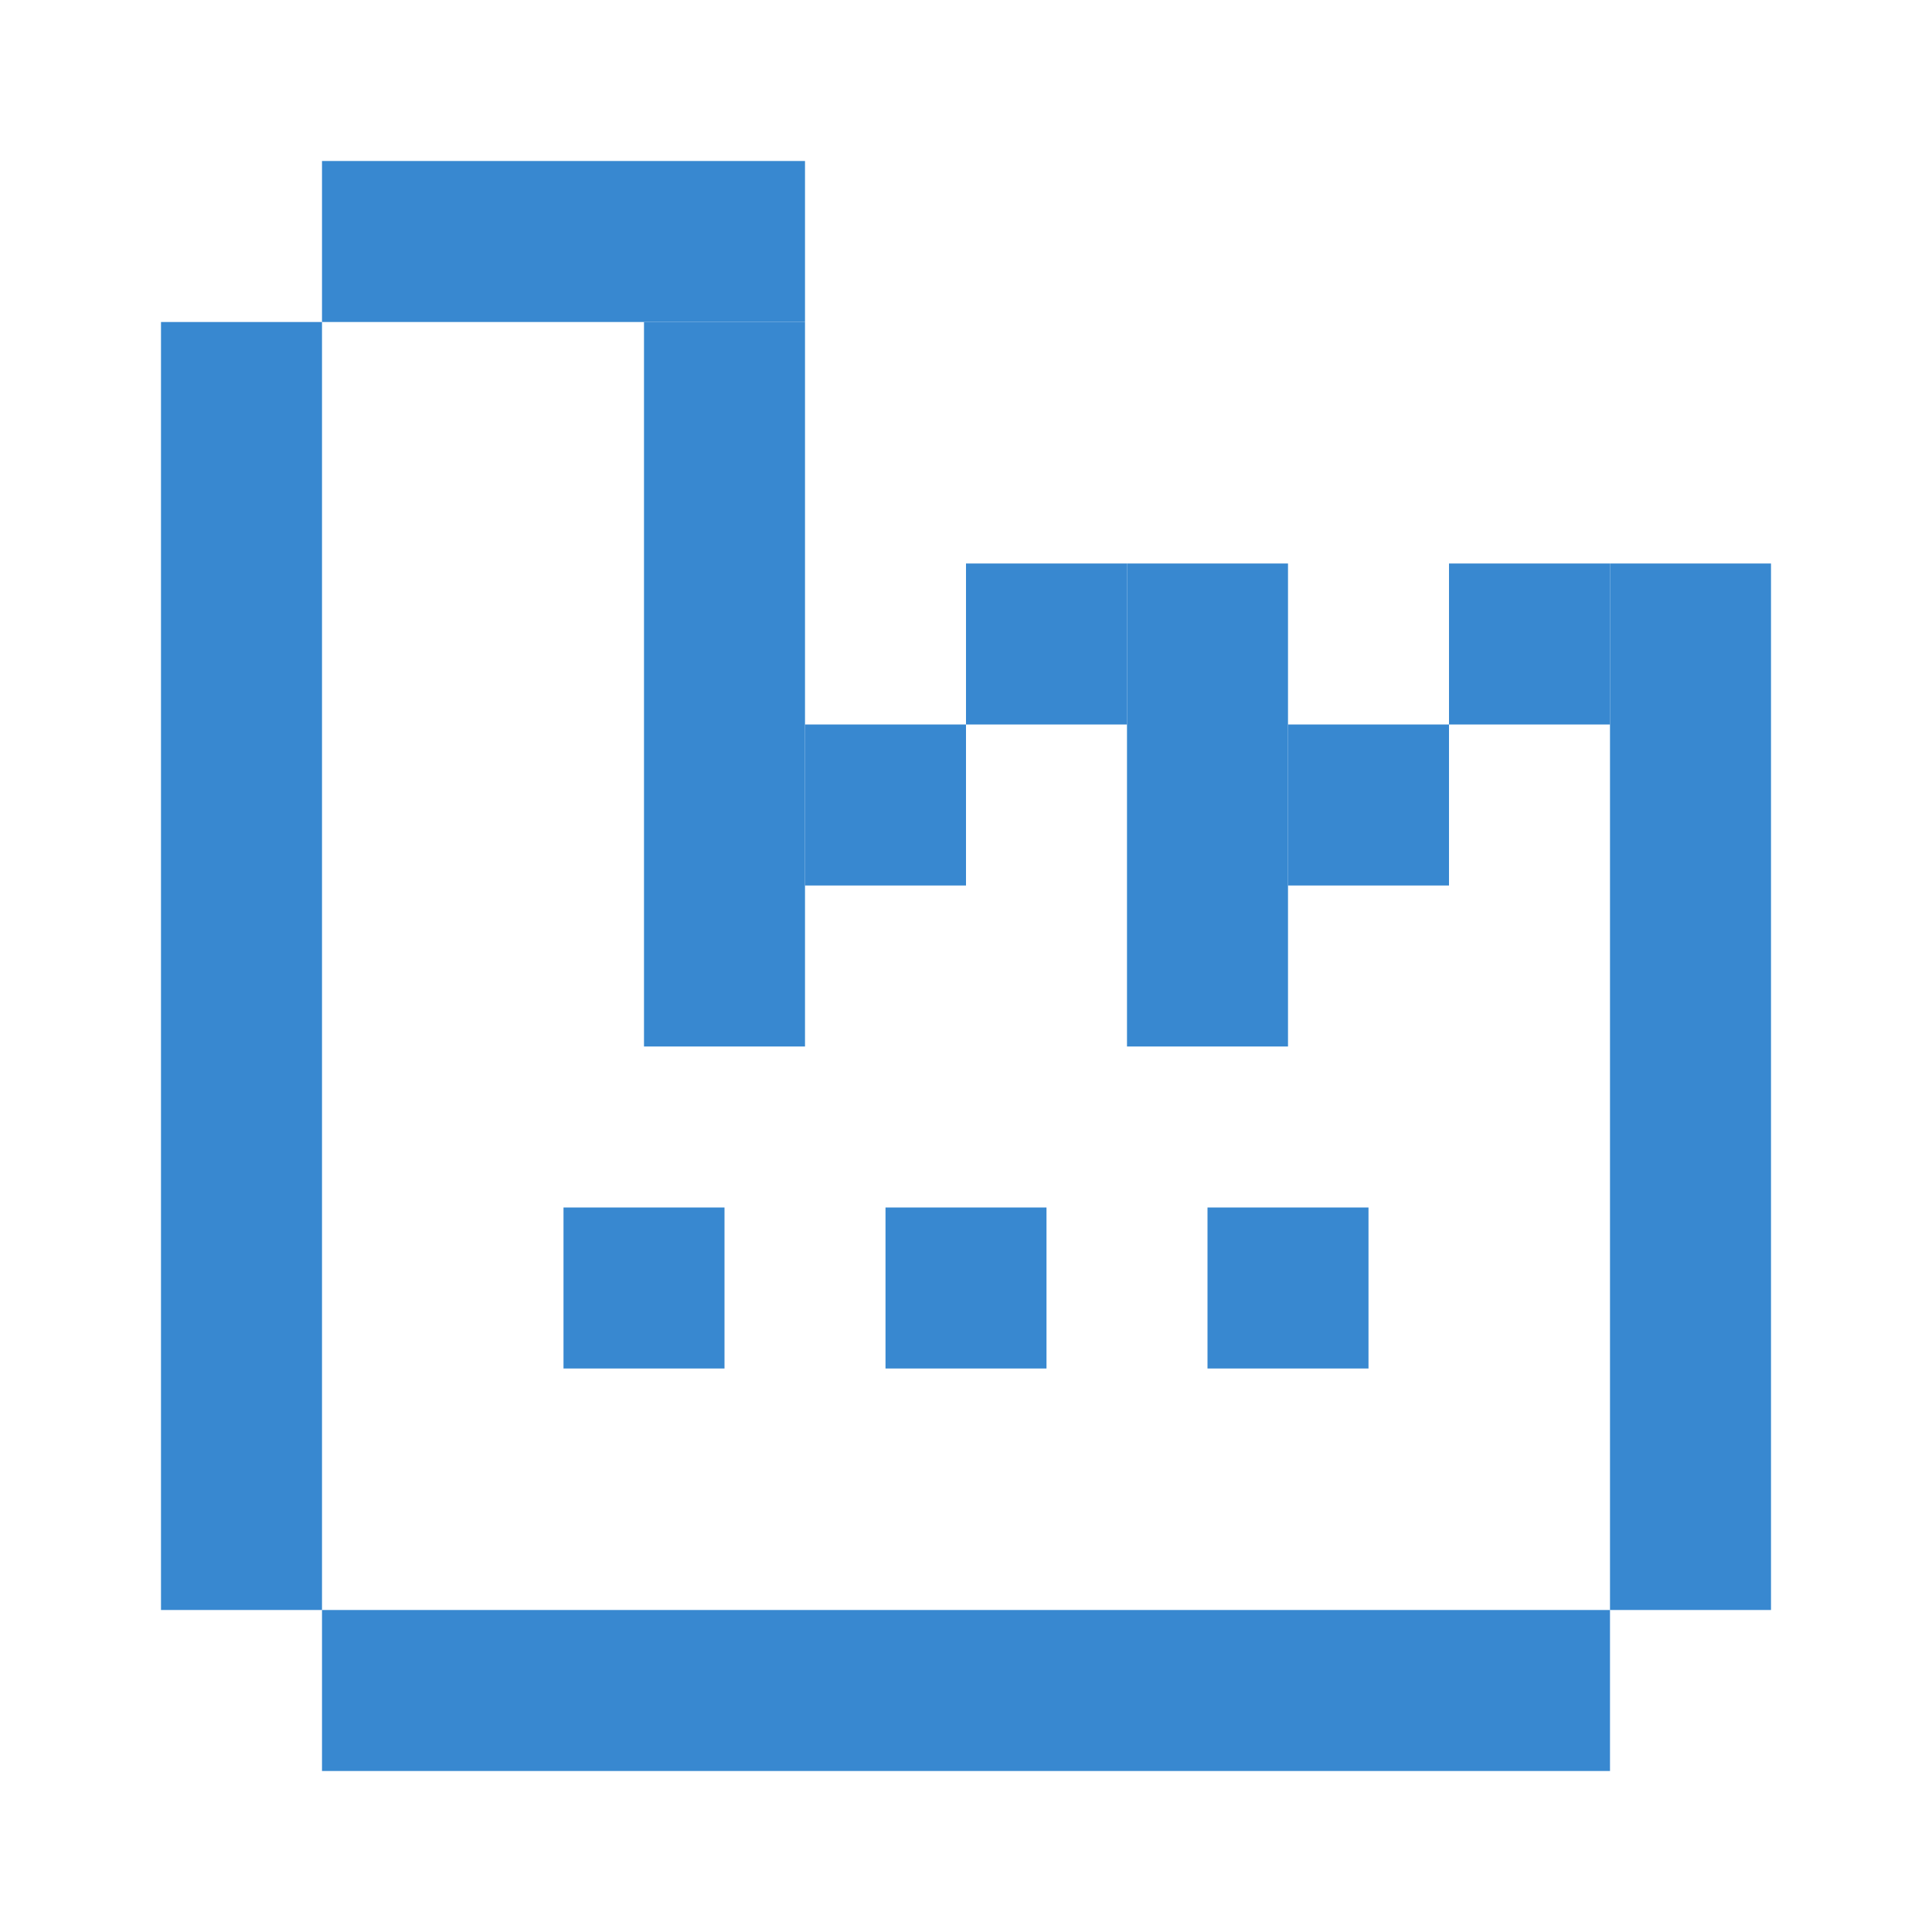
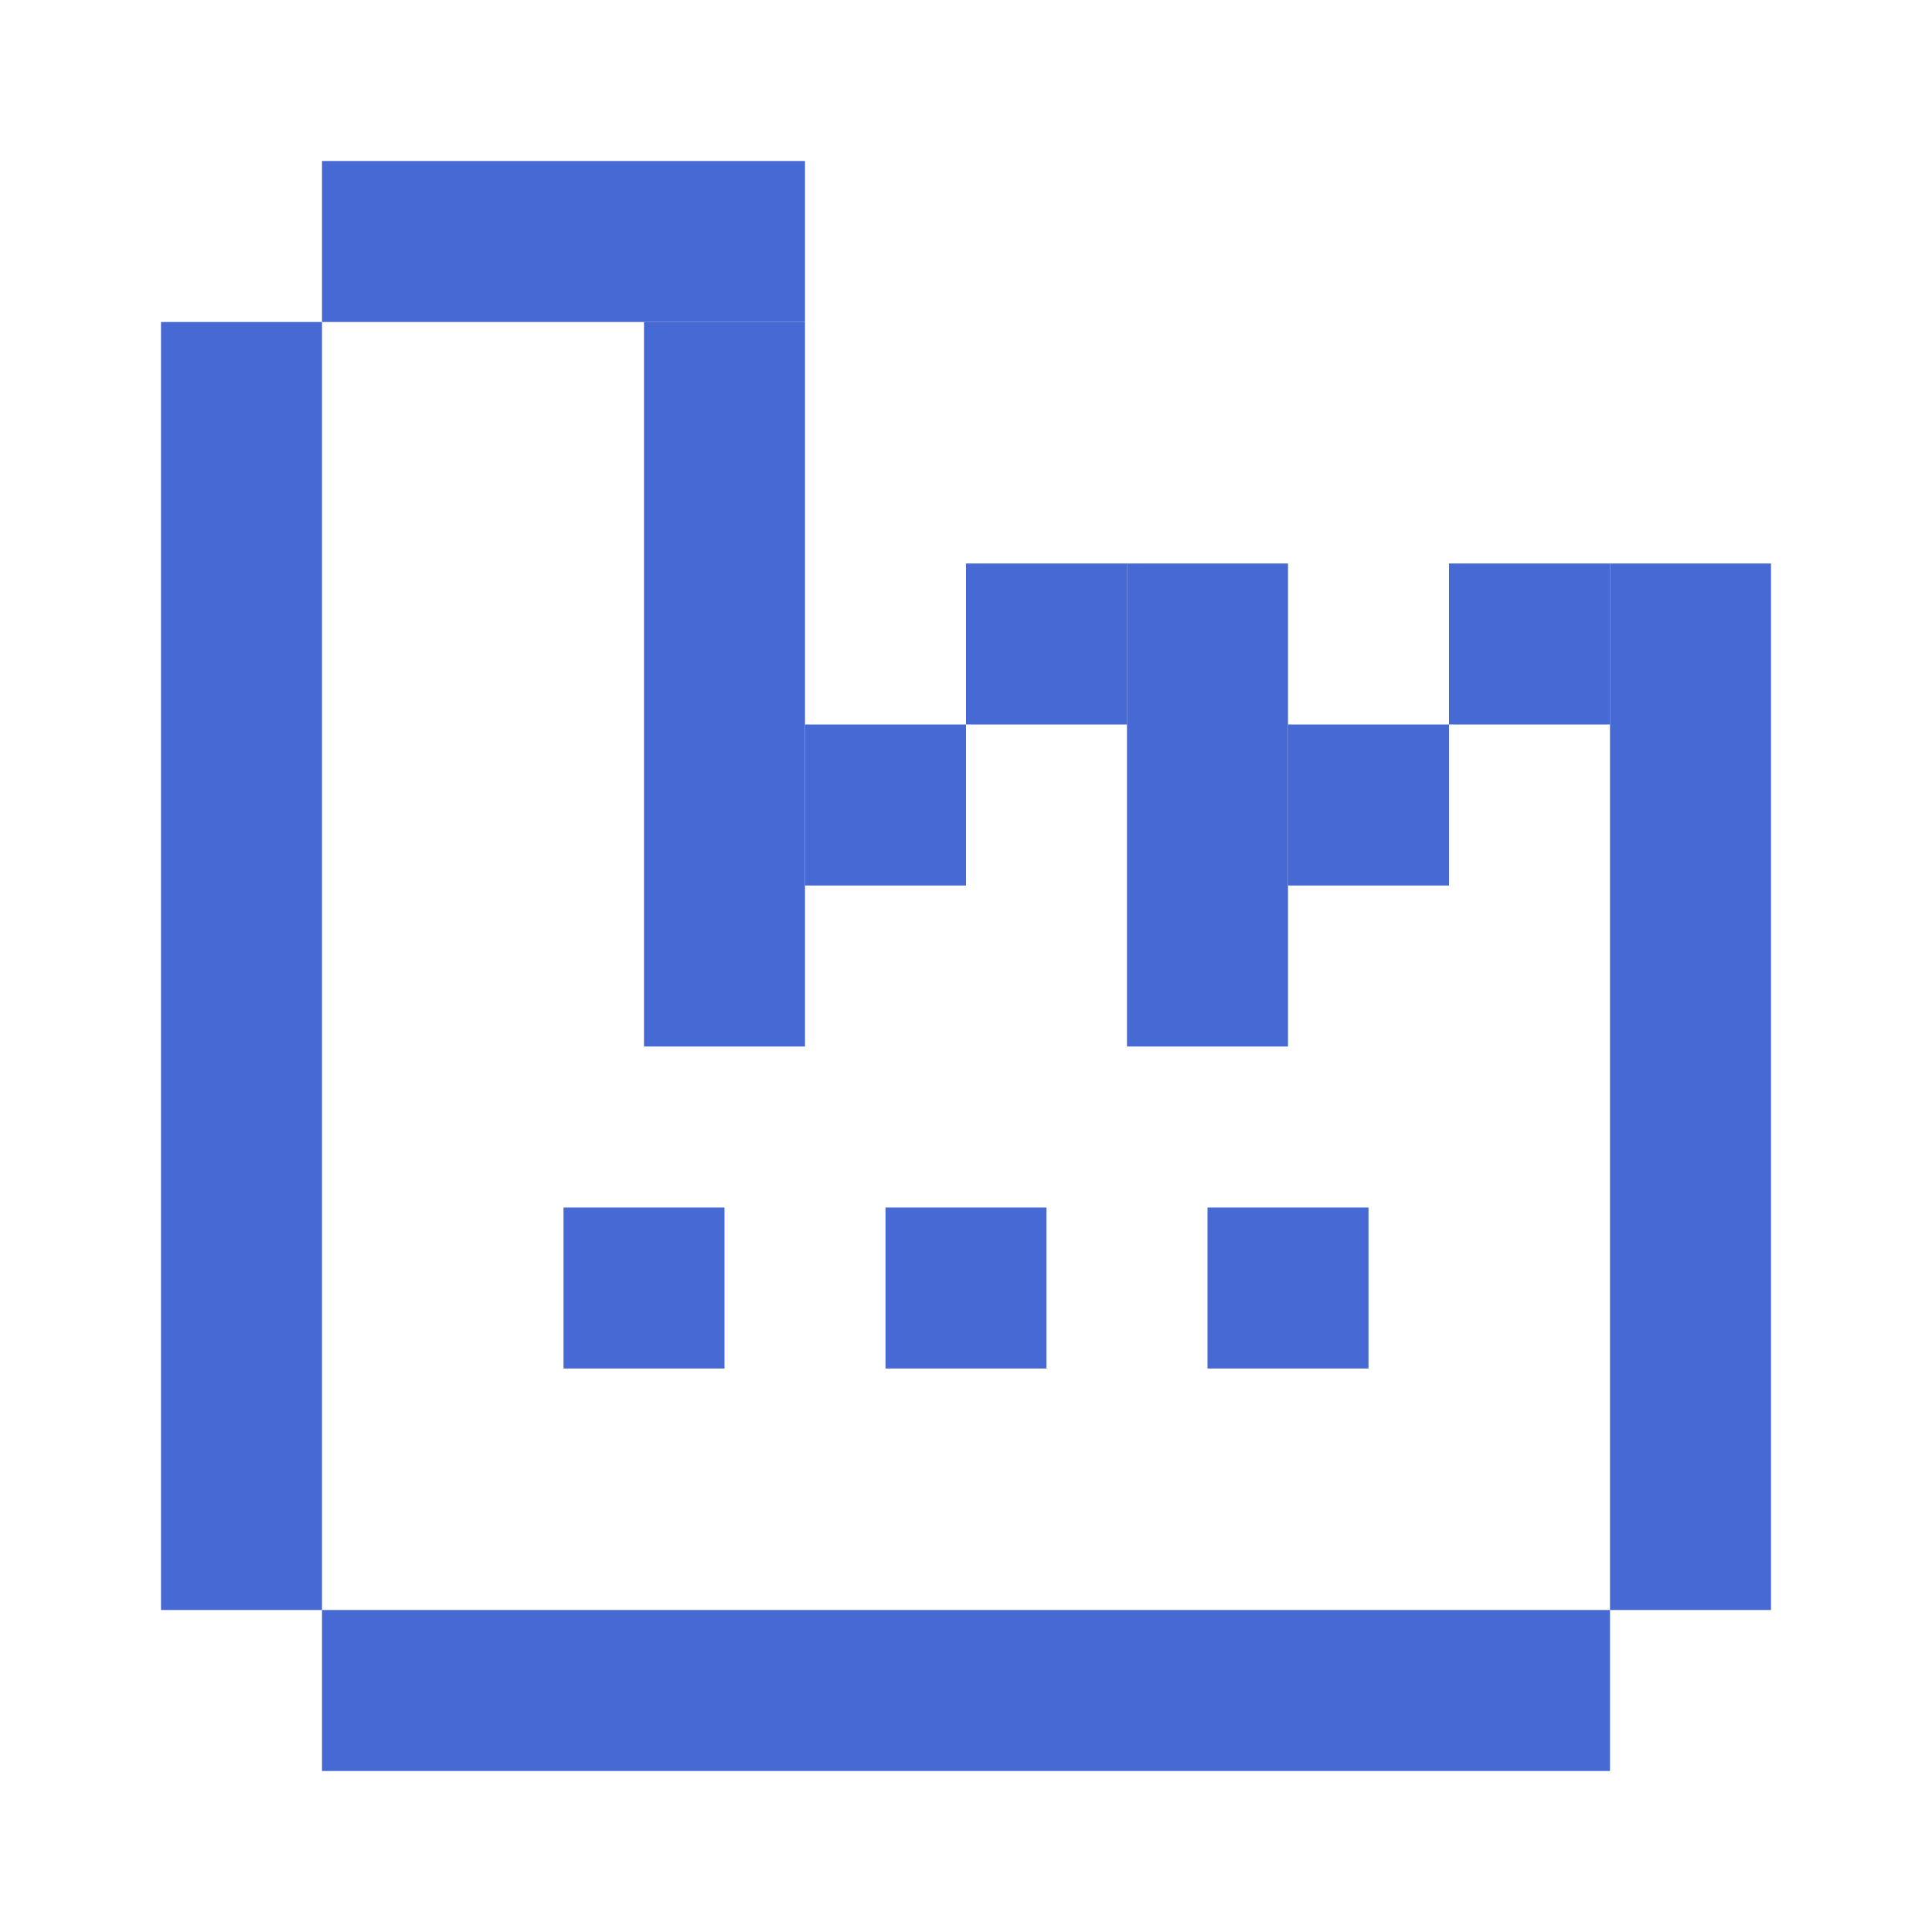
<svg xmlns="http://www.w3.org/2000/svg" width="24" height="24" viewBox="0 0 24 24" fill="none">
-   <rect x="2" y="4" width="2" height="16" fill="#3888D0" />
-   <rect x="4" y="20" width="16" height="2" fill="#3888D0" />
-   <rect x="20" y="7" width="2" height="13" fill="#3888D0" />
-   <rect x="18" y="7" width="2" height="2" fill="#3888D0" />
-   <rect x="12" y="7" width="2" height="2" fill="#3888D0" />
-   <rect x="16" y="9" width="2" height="2" fill="#3888D0" />
-   <rect x="10" y="9" width="2" height="2" fill="#3888D0" />
-   <rect x="14" y="7" width="2" height="6" fill="#3888D0" />
-   <rect x="8" y="4" width="2" height="9" fill="#3888D0" />
-   <rect x="4" y="2" width="6" height="2" fill="#3888D0" />
-   <rect x="7" y="15" width="2" height="2" fill="#3888D0" />
-   <rect x="11" y="15" width="2" height="2" fill="#3888D0" />
-   <rect x="15" y="15" width="2" height="2" fill="#3888D0" />
+   <rect x="2" y="4" width="2" height="16" fill="#4669D3" />
+   <rect x="4" y="20" width="16" height="2" fill="#4669D3" />
+   <rect x="20" y="7" width="2" height="13" fill="#4669D3" />
+   <rect x="18" y="7" width="2" height="2" fill="#4669D3" />
+   <rect x="12" y="7" width="2" height="2" fill="#4669D3" />
+   <rect x="16" y="9" width="2" height="2" fill="#4669D3" />
+   <rect x="10" y="9" width="2" height="2" fill="#4669D3" />
+   <rect x="14" y="7" width="2" height="6" fill="#4669D3" />
+   <rect x="8" y="4" width="2" height="9" fill="#4669D3" />
+   <rect x="4" y="2" width="6" height="2" fill="#4669D3" />
+   <rect x="7" y="15" width="2" height="2" fill="#4669D3" />
+   <rect x="11" y="15" width="2" height="2" fill="#4669D3" />
+   <rect x="15" y="15" width="2" height="2" fill="#4669D3" />
</svg>
